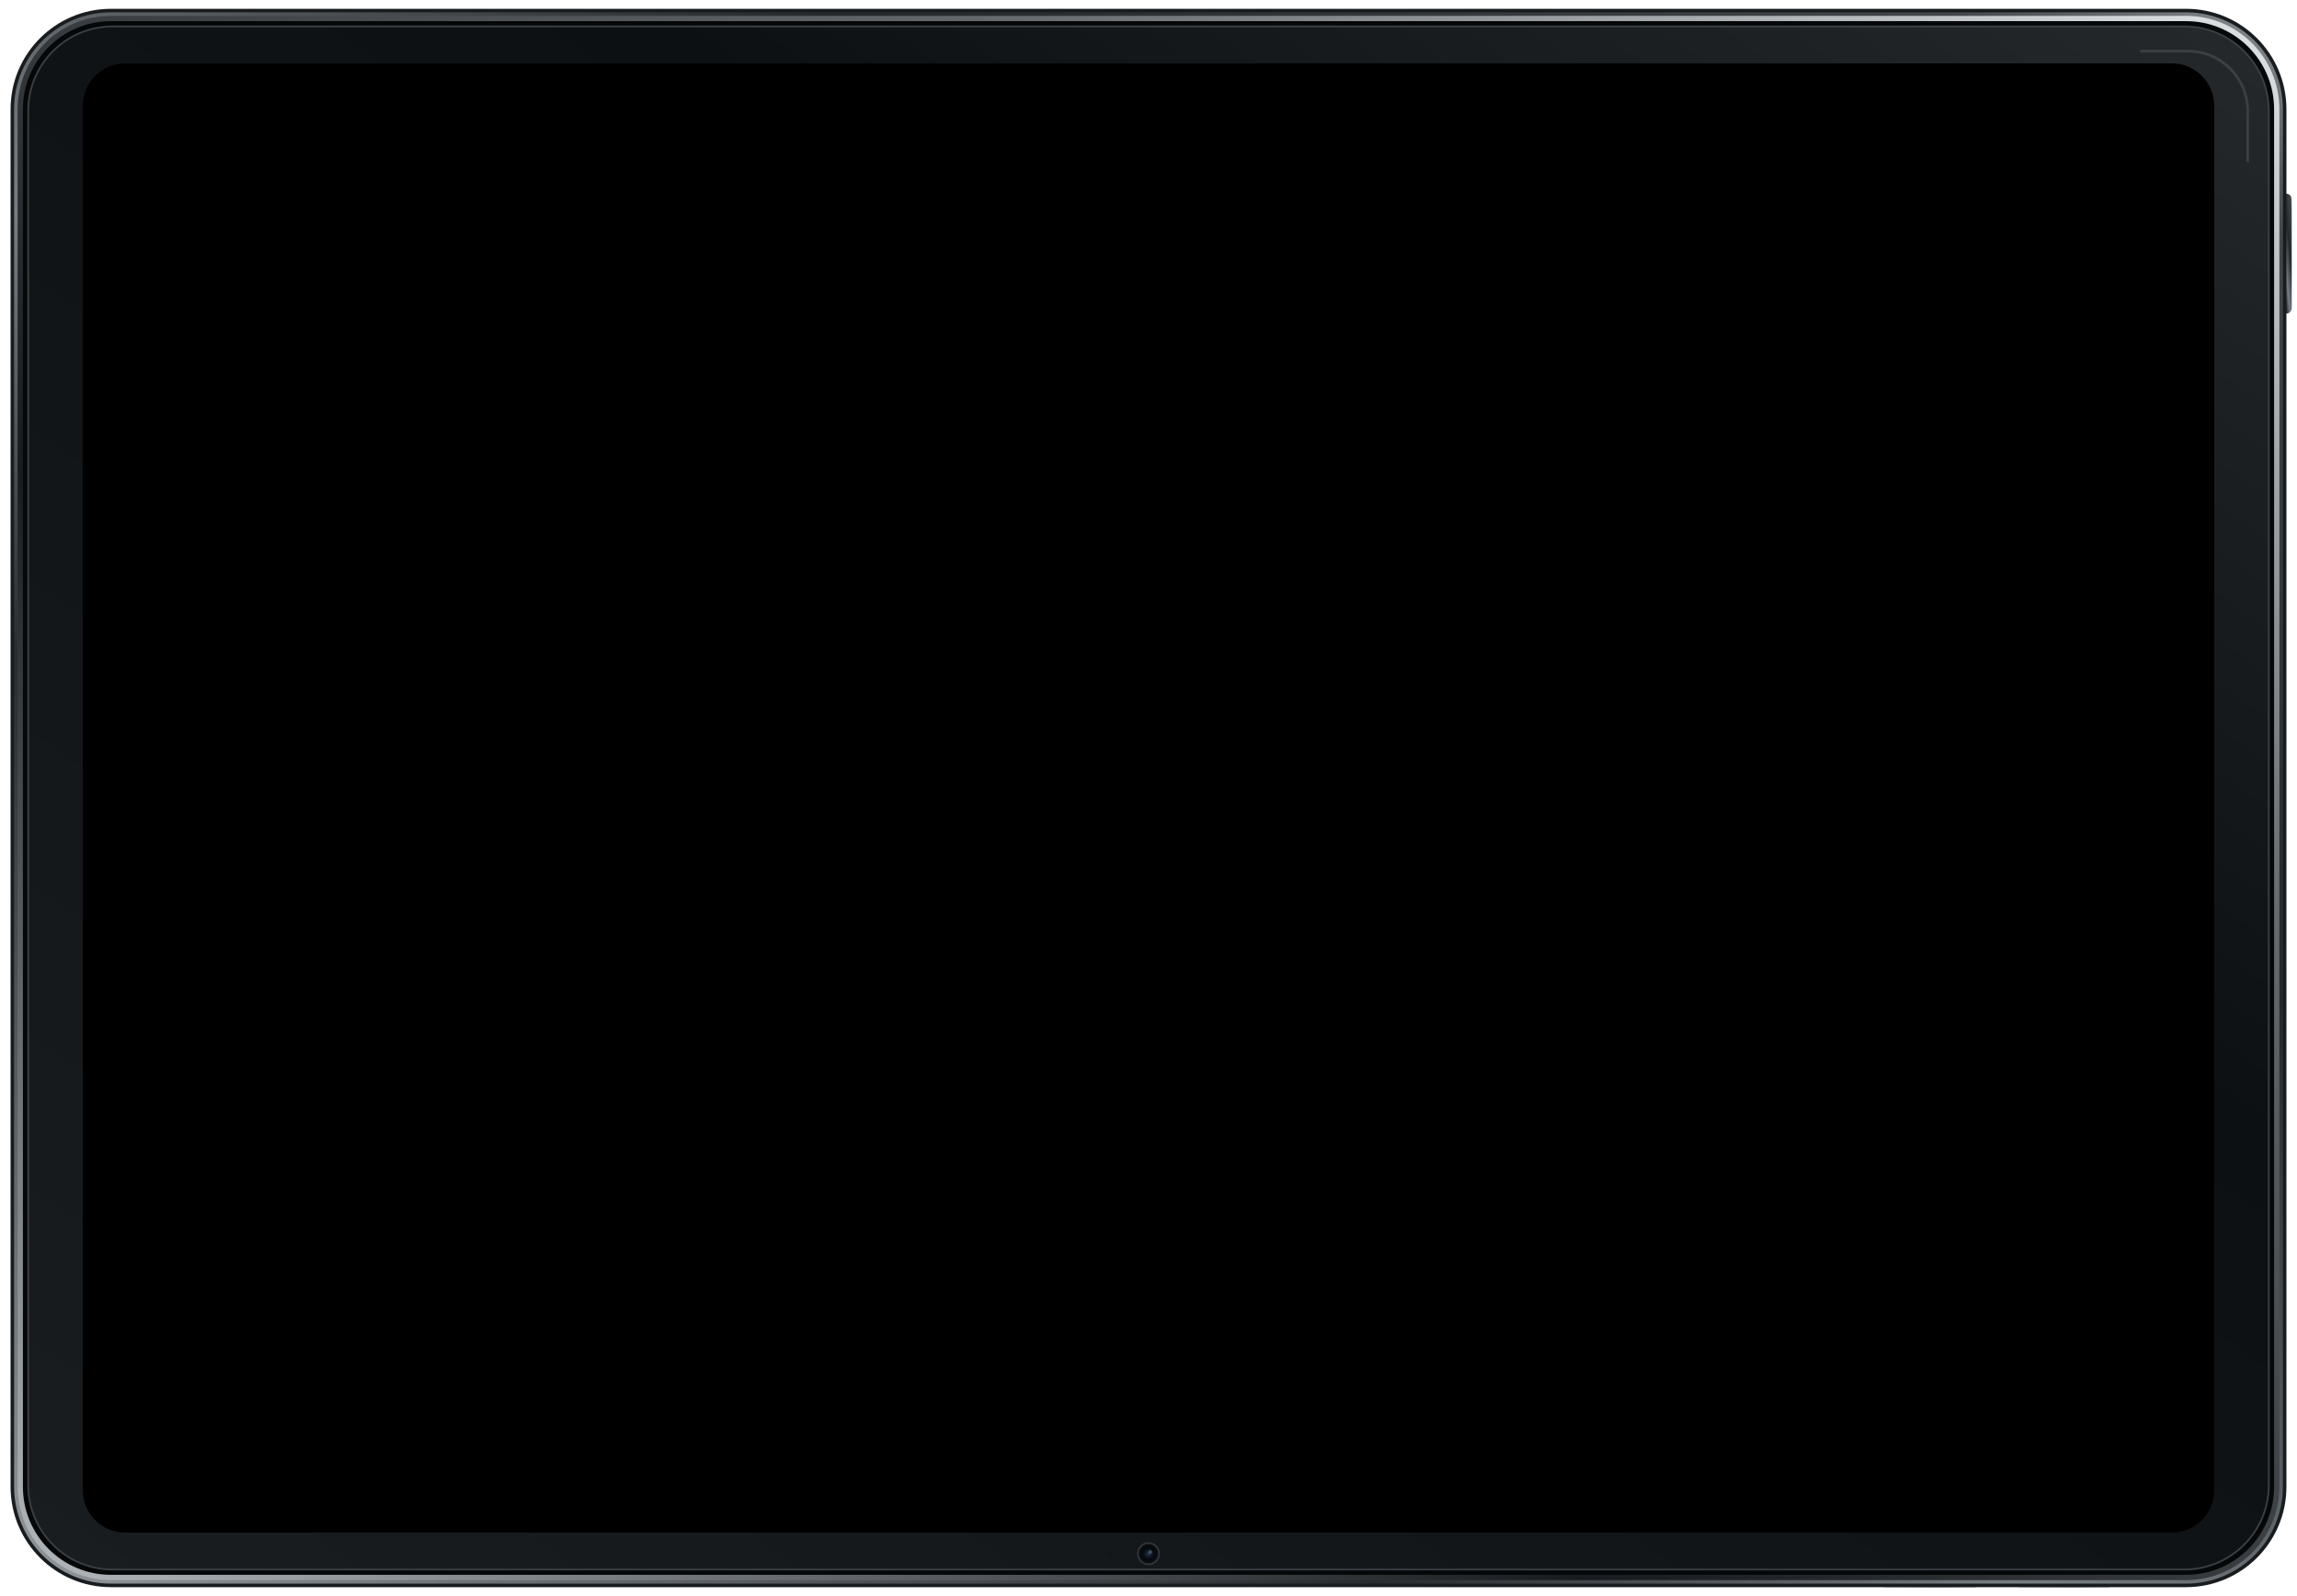
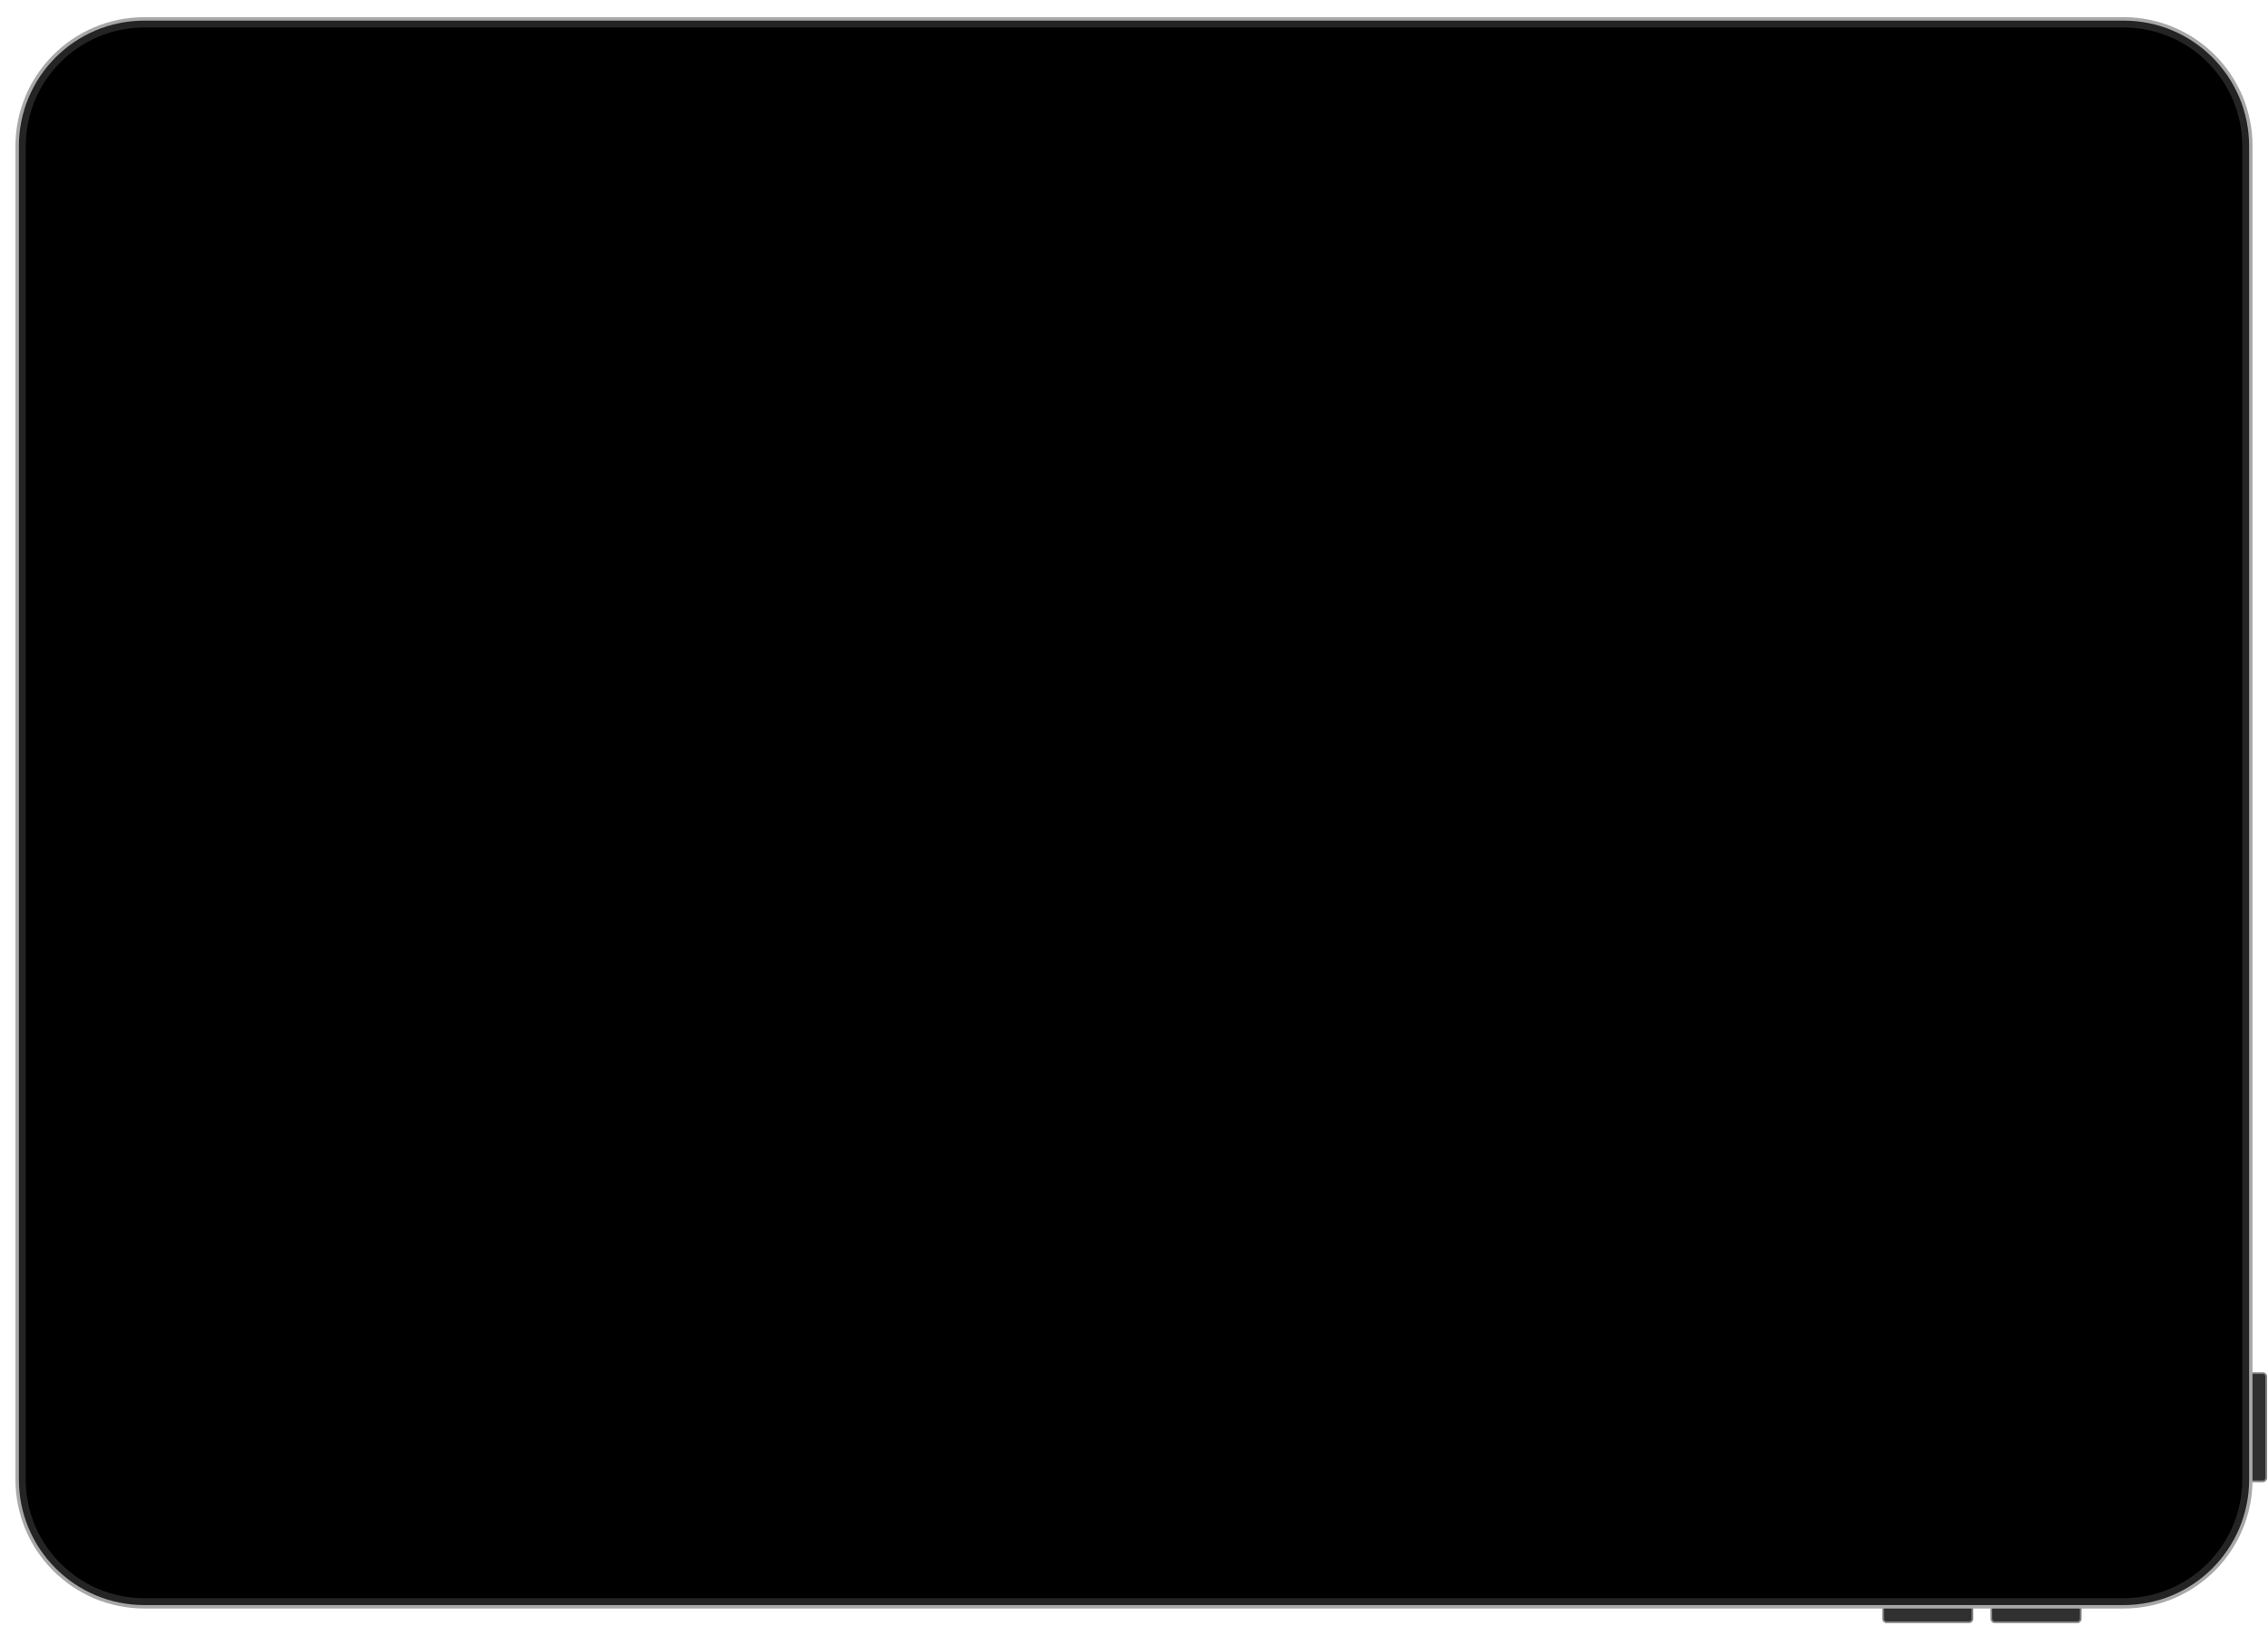
- <svg xmlns="http://www.w3.org/2000/svg" width="1304" height="906" viewBox="0 0 1304 906" preserveAspectRatio="none">
-   <g transform="translate(1304 0) rotate(90)">
-     <defs>
-       <linearGradient id="metal" x1="0" y1="0" x2="1" y2="1">
-         <stop stop-color="#92979b" />
-         <stop offset=".08" stop-color="#42464a" />
-         <stop offset=".32" stop-color="#25282b" />
-         <stop offset=".56" stop-color="#777e83" />
-         <stop offset=".7" stop-color="#282b2f" />
-         <stop offset="1" stop-color="#949a9e" />
-       </linearGradient>
-       <linearGradient id="edge" x1="0" y1="0" x2="1" y2="1">
-         <stop stop-color="#e0e4e6" />
-         <stop offset=".28" stop-color="#666b70" />
-         <stop offset=".65" stop-color="#181b1e" />
-         <stop offset="1" stop-color="#b3b9bd" />
-       </linearGradient>
-       <linearGradient id="glass" x1="0" y1="0" x2="1" y2="1">
-         <stop stop-color="#26292c" />
-         <stop offset=".36" stop-color="#0d1013" />
-         <stop offset="1" stop-color="#1a1d20" />
-       </linearGradient>
-       <radialGradient id="lens">
-         <stop stop-color="#263a53" />
-         <stop offset=".45" stop-color="#111a28" />
-         <stop offset="1" stop-color="#040609" />
-       </radialGradient>
-     </defs>
-     <rect x="110" y="3" width="68" height="7" rx="3" fill="url(#metal)" />
-     <rect x="895" y="105" width="6" height="55" rx="2" fill="url(#metal)" />
-     <rect x="895" y="181" width="6" height="55" rx="2" fill="url(#metal)" />
-     <rect x="6" y="7" width="894" height="1290" rx="56" fill="url(#metal)" stroke="#191c1f" stroke-width="2" />
-     <rect x="9" y="10" width="888" height="1284" rx="53" fill="url(#edge)" />
-     <rect x="12" y="13" width="882" height="1278" rx="50" fill="#050708" />
-     <rect x="15" y="16" width="876" height="1272" rx="48" fill="url(#glass)" stroke="#3a3f43" stroke-width="1" />
-     <rect x="36" y="47" width="834" height="1210" rx="24" fill="#000" />
-     <circle cx="882" cy="652" r="6" fill="#090c0f" stroke="#30353b" stroke-width="1" />
-     <circle cx="882" cy="652" r="3.7" fill="url(#lens)" />
-     <circle cx="881" cy="651" r="1" fill="#71859e" opacity=".5" />
-     <circle cx="882" cy="674" r="2" fill="#11161b" />
-     <path d="M29 89V62a34 34 0 0 1 34-34h29" fill="none" stroke="#f0f4f7" opacity=".12" stroke-width="1.5" />
+ <svg xmlns="http://www.w3.org/2000/svg" width="1320" height="946" viewBox="0 0 1320 946" preserveAspectRatio="none">
+   <g transform="translate(1320 0) rotate(90)">
+     <rect x="799" y="1" width="63" height="16" rx="2" fill="#303030" stroke="#858585" stroke-width="1" />
+     <rect x="928" y="109" width="16" height="52" rx="2" fill="#303030" stroke="#858585" stroke-width="1" />
+     <rect x="928" y="172" width="16" height="52" rx="2" fill="#303030" stroke="#858585" stroke-width="1" />
+     <rect x="10" y="9" width="926" height="1302" rx="75" fill="#a8a8a8" />
+     <rect x="12" y="11" width="922" height="1298" rx="73" fill="#242424" />
+     <rect x="16" y="15" width="914" height="1290" rx="69" fill="#000" />
  </g>
</svg>
